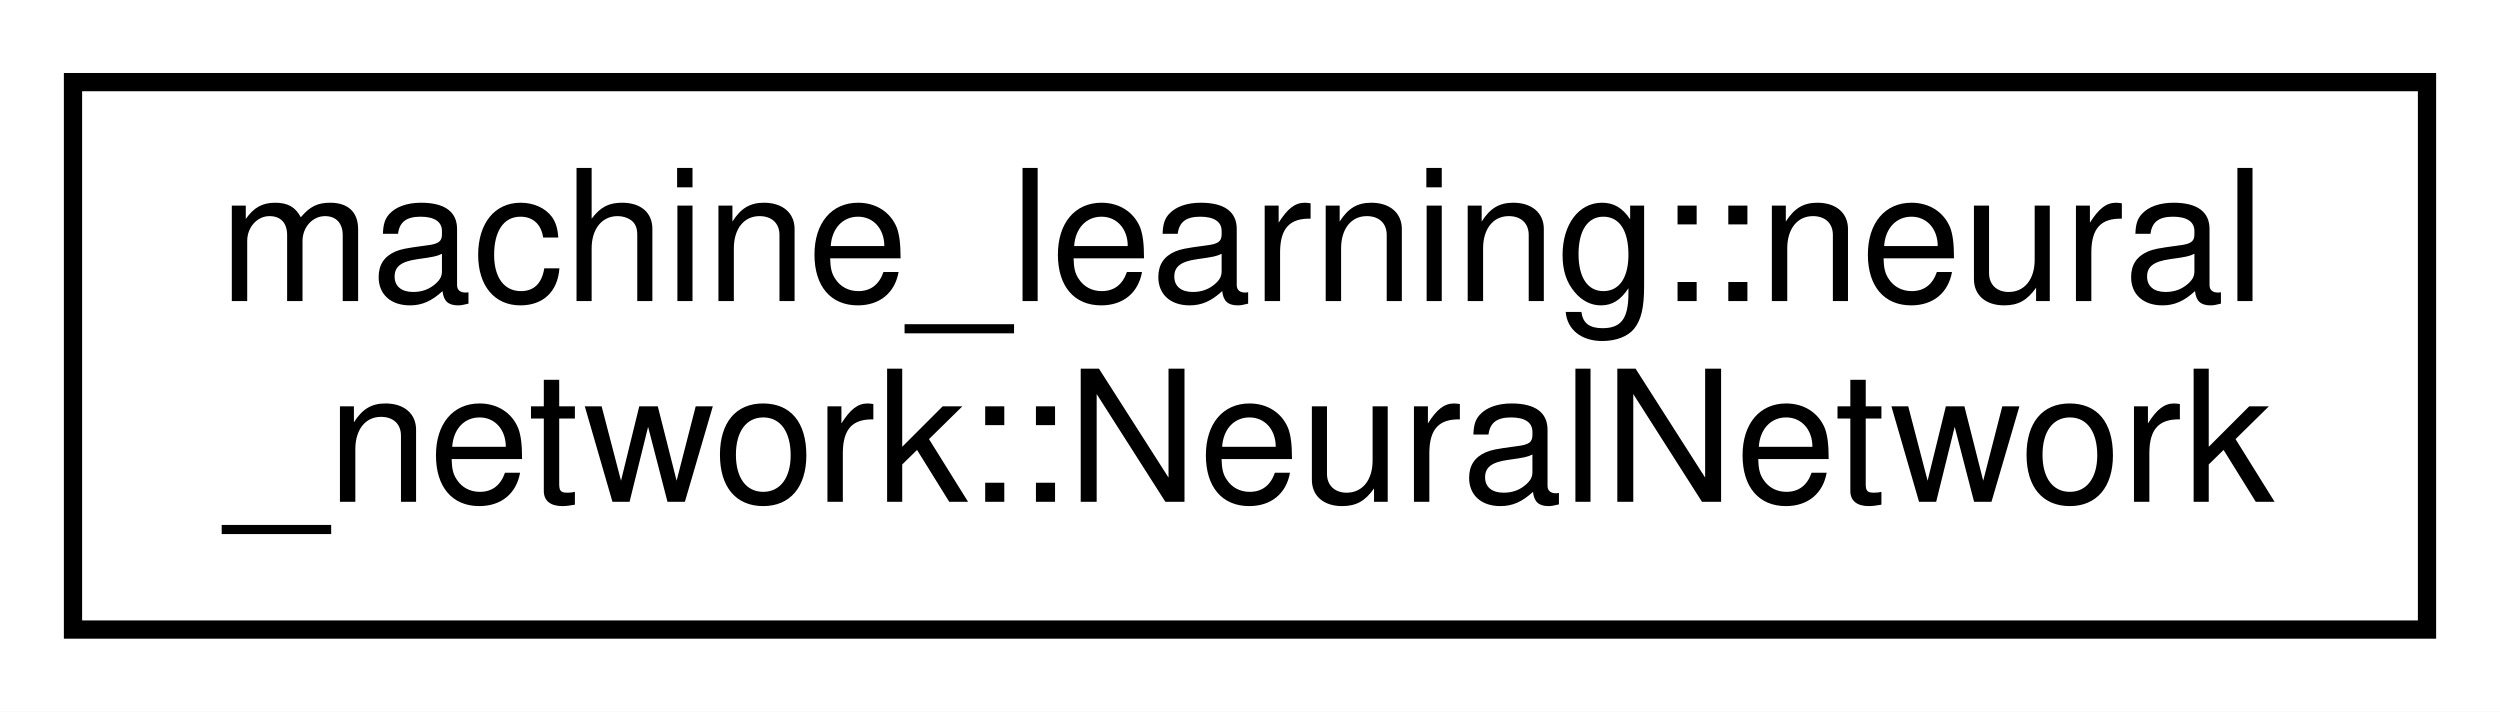
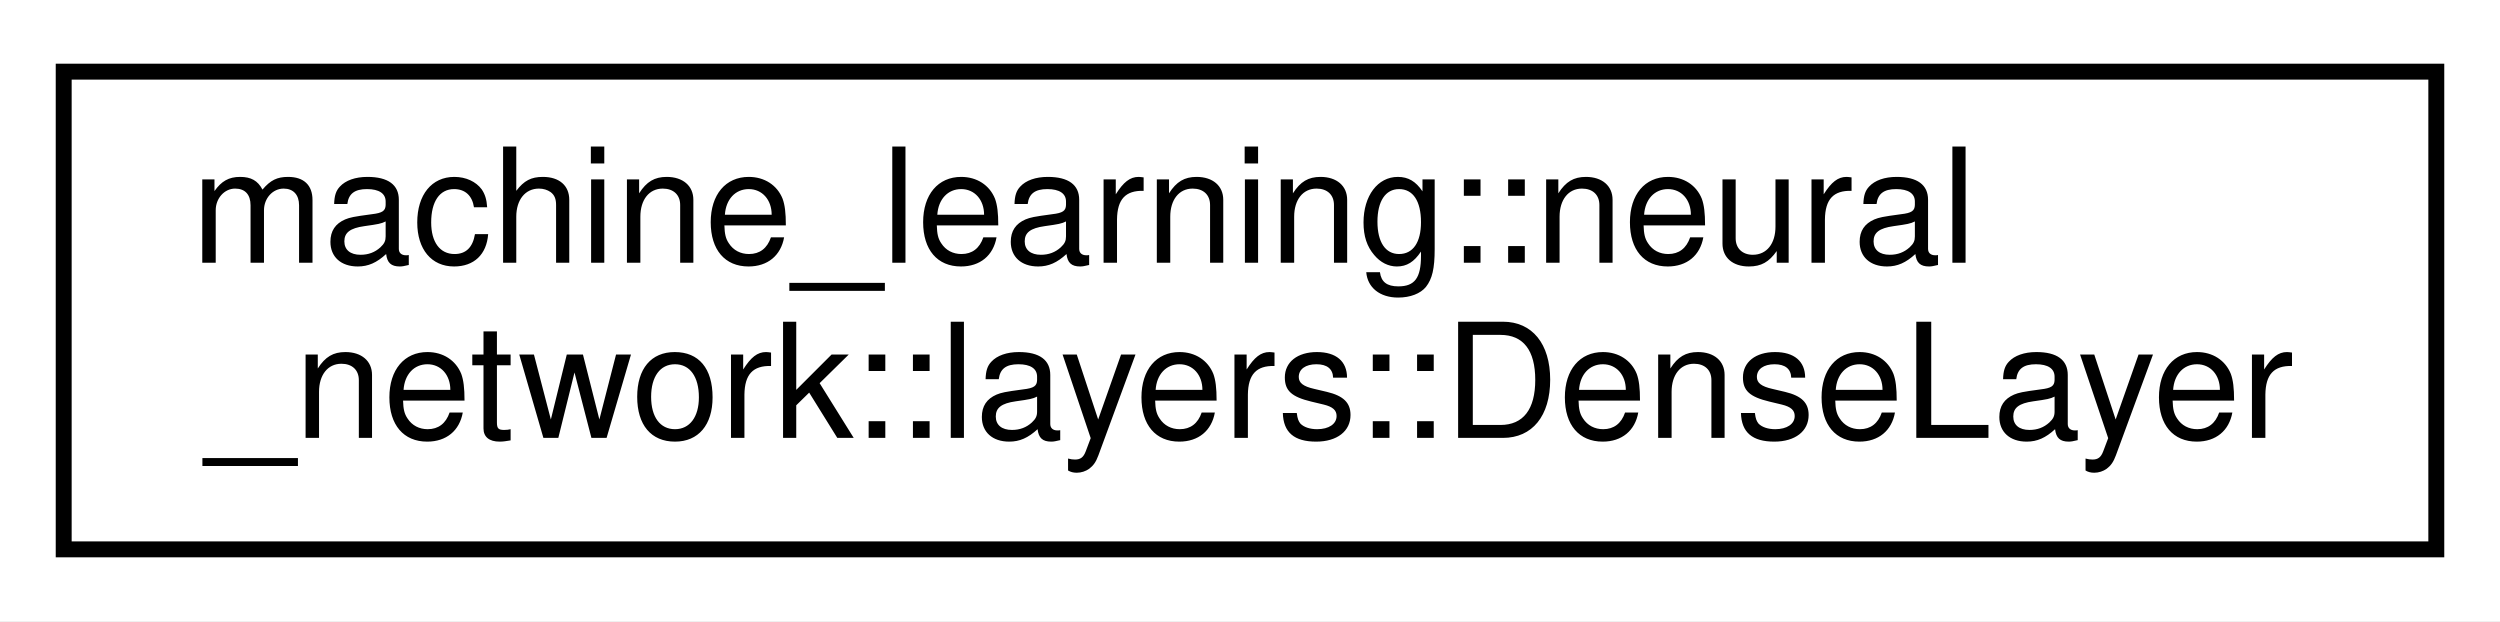
- <svg xmlns="http://www.w3.org/2000/svg" xmlns:xlink="http://www.w3.org/1999/xlink" width="137pt" height="39pt" viewBox="0.00 0.00 137.00 39.00">
+ <svg xmlns="http://www.w3.org/2000/svg" xmlns:xlink="http://www.w3.org/1999/xlink" width="157pt" height="39pt" viewBox="0.00 0.00 157.00 39.00">
  <g id="graph0" class="graph" transform="scale(1 1) rotate(0) translate(4 35)">
-     <polygon fill="white" stroke="transparent" points="-4,4 -4,-35 133,-35 133,4 -4,4" />
+     <polygon fill="white" stroke="transparent" points="-4,4 -4,-35 153,-35 153,4 -4,4" />
    <g id="node1" class="node">
      <g id="a_node1">
-         <a xlink:href="d4/df4/classmachine__learning_1_1neural__network_1_1_neural_network.html" target="_top" xlink:title=" ">
-           <polygon fill="white" stroke="black" points="0,-0.5 0,-30.5 129,-30.5 129,-0.5 0,-0.5" />
+         <a xlink:href="dc/d93/classmachine__learning_1_1neural__network_1_1layers_1_1_dense_layer.html" target="_top" xlink:title=" ">
+           <polygon fill="white" stroke="black" points="0,-0.5 0,-30.5 149,-30.5 149,-0.5 0,-0.5" />
          <text text-anchor="start" x="8" y="-18.5" font-family="Helvetica,sans-Serif" font-size="10.00">machine_learning::neural</text>
-           <text text-anchor="middle" x="64.5" y="-7.5" font-family="Helvetica,sans-Serif" font-size="10.00">_network::NeuralNetwork</text>
+           <text text-anchor="middle" x="74.5" y="-7.5" font-family="Helvetica,sans-Serif" font-size="10.00">_network::layers::DenseLayer</text>
        </a>
      </g>
    </g>
  </g>
</svg>
